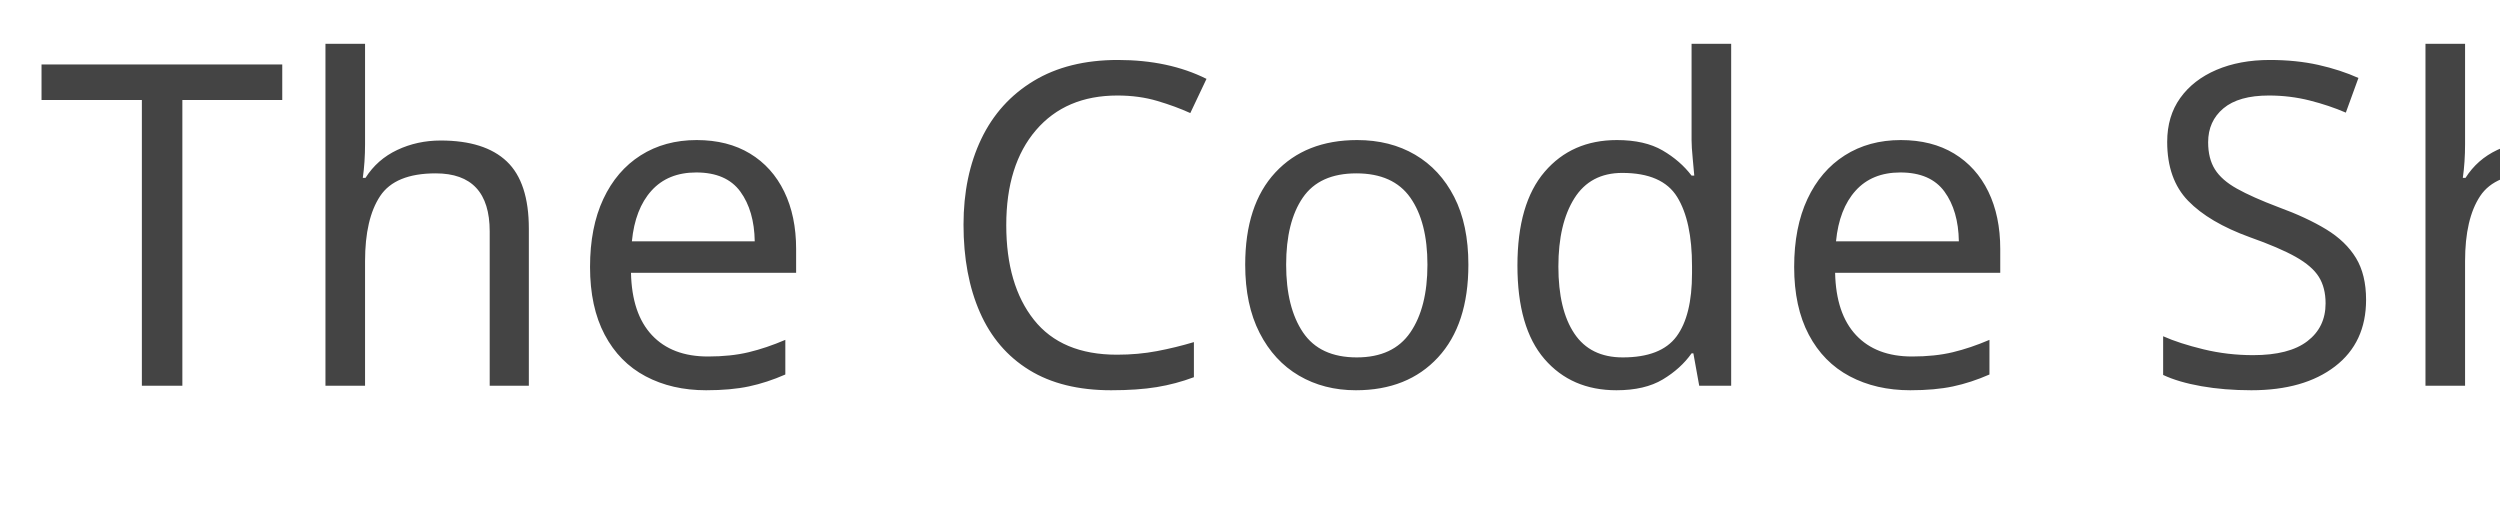
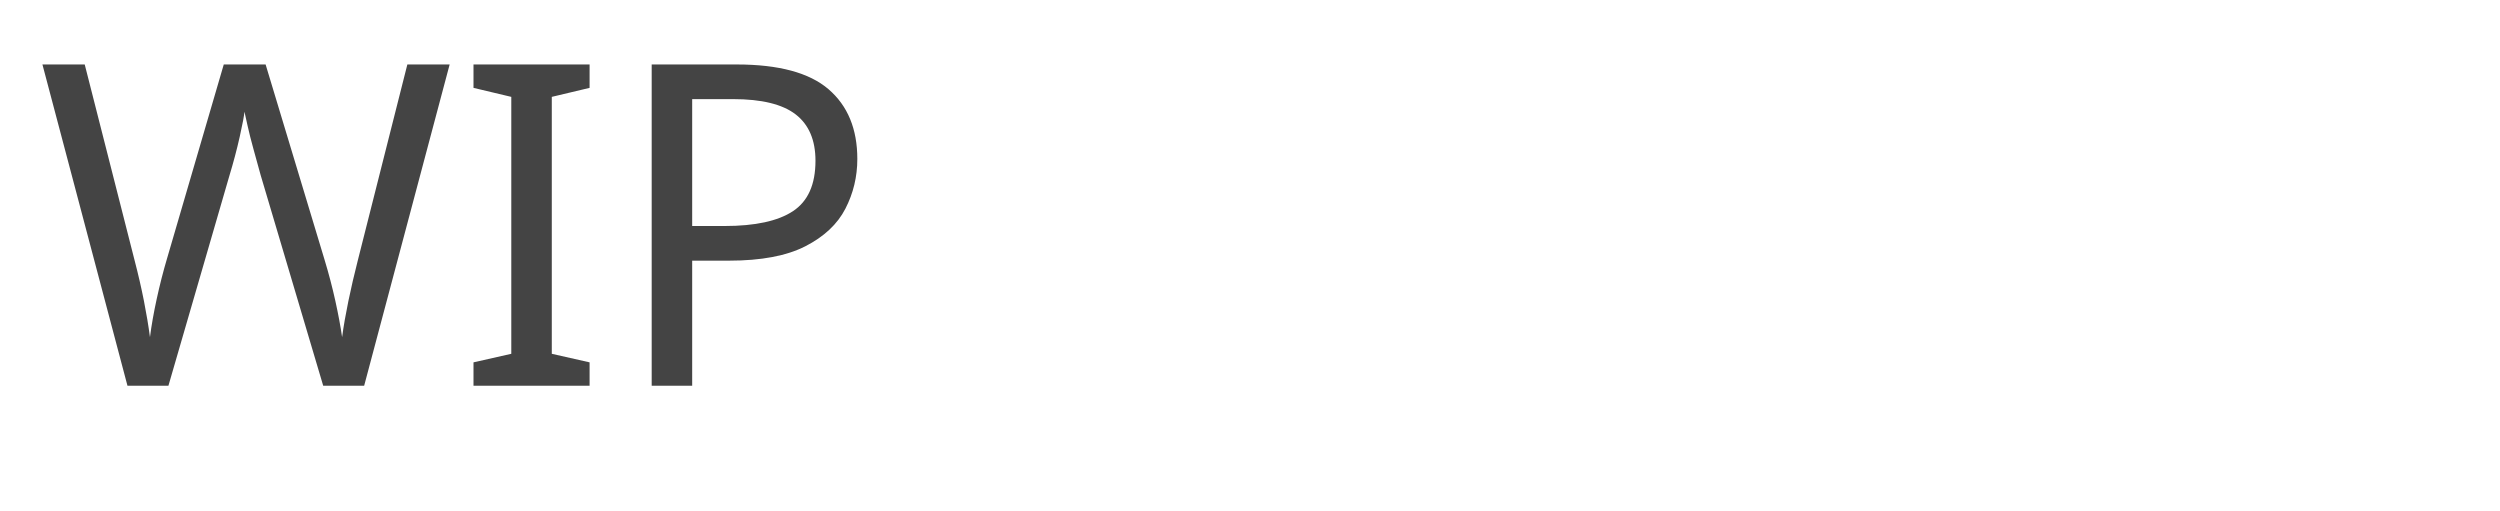
<svg xmlns="http://www.w3.org/2000/svg" version="1.1" id="svg2" viewBox="0 0 694.488 141.732" height="40mm" width="196mm">
  <defs id="defs4" />
  <g transform="translate(0,-910.63)" id="layer1">
    <text id="text3336" y="1017.791" x="10.286" style="font-style:normal;font-weight:normal;font-size:180px;line-height:125%;font-family:sans-serif;letter-spacing:0px;word-spacing:0px;fill:#000000;fill-opacity:1;stroke:none;stroke-width:1px;stroke-linecap:butt;stroke-linejoin:miter;stroke-opacity:1" xml:space="preserve">
-       <tspan style="font-style:normal;font-variant:normal;font-weight:normal;font-stretch:normal;font-size:125px;font-family:Lobster;-inkscape-font-specification:Lobster;fill:#444444;fill-opacity:1" y="1017.791" x="10.286" id="tspan3338">The Code Ship</tspan>
+       <tspan style="font-style:normal;font-variant:normal;font-weight:normal;font-stretch:normal;font-size:125px;font-family:Lobster;-inkscape-font-specification:Lobster;fill:#444444;fill-opacity:1" y="1017.791" x="10.286" id="tspan3338">WIP</tspan>
    </text>
  </g>
</svg>
